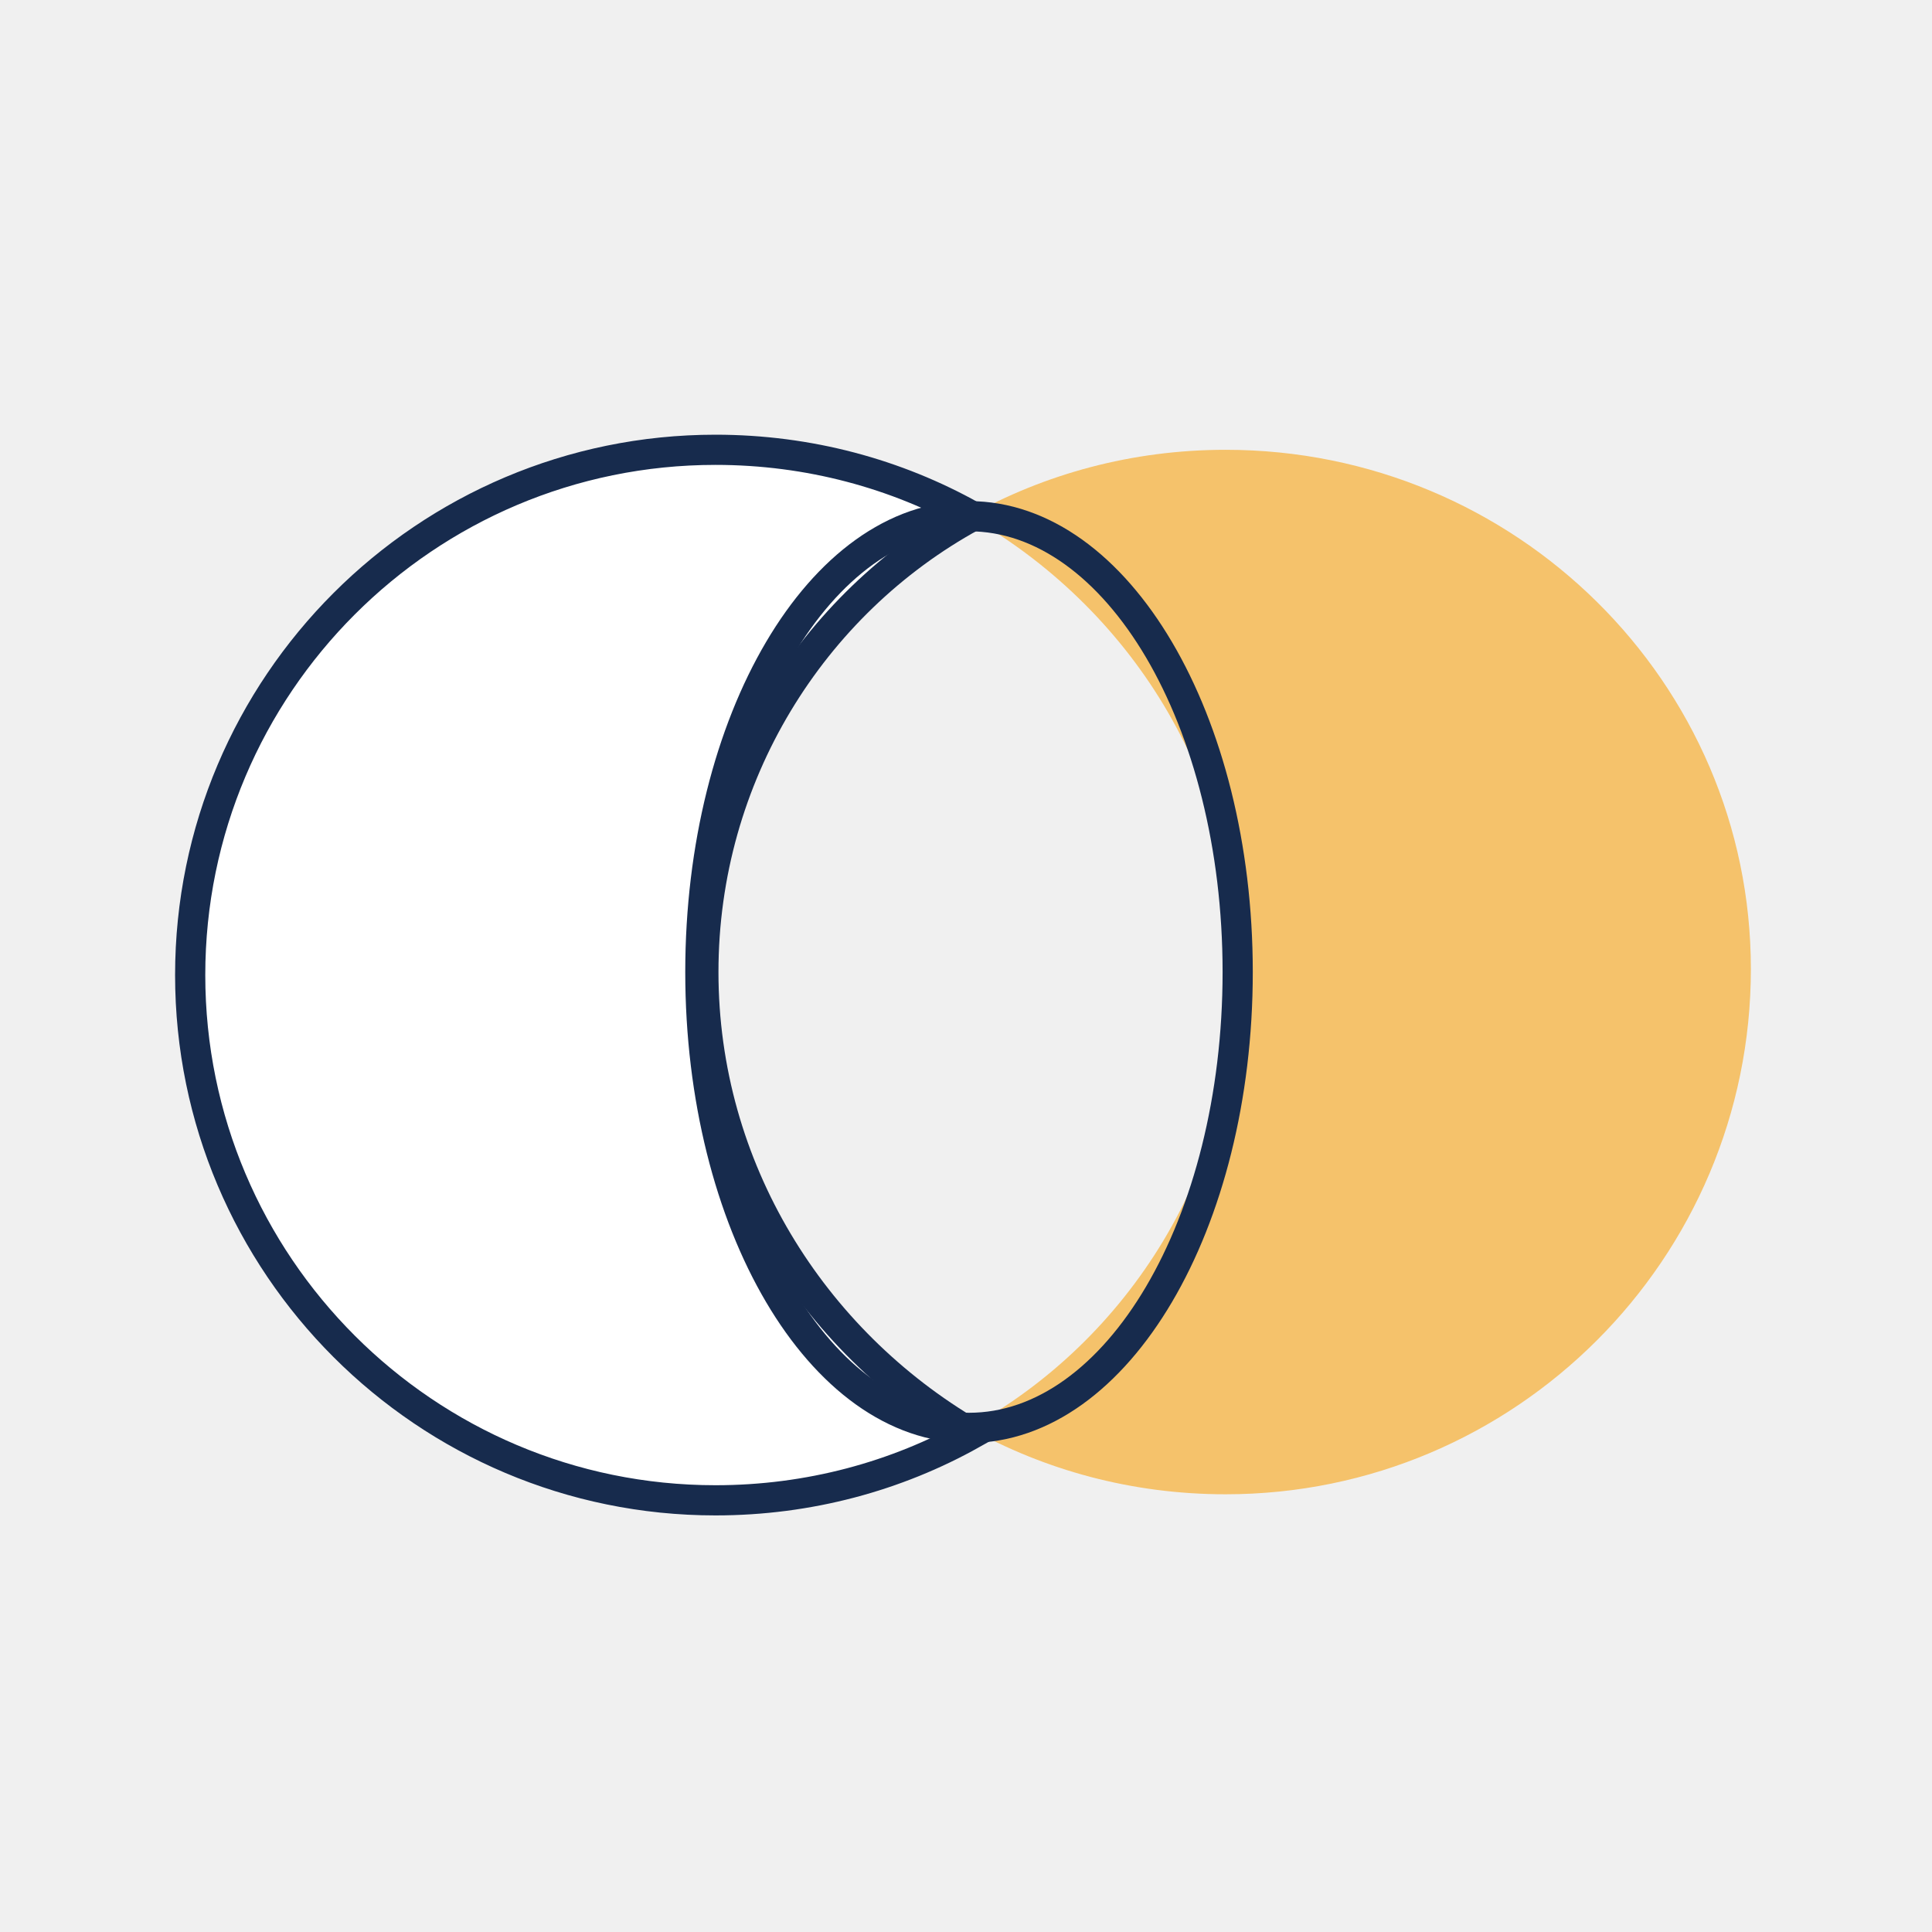
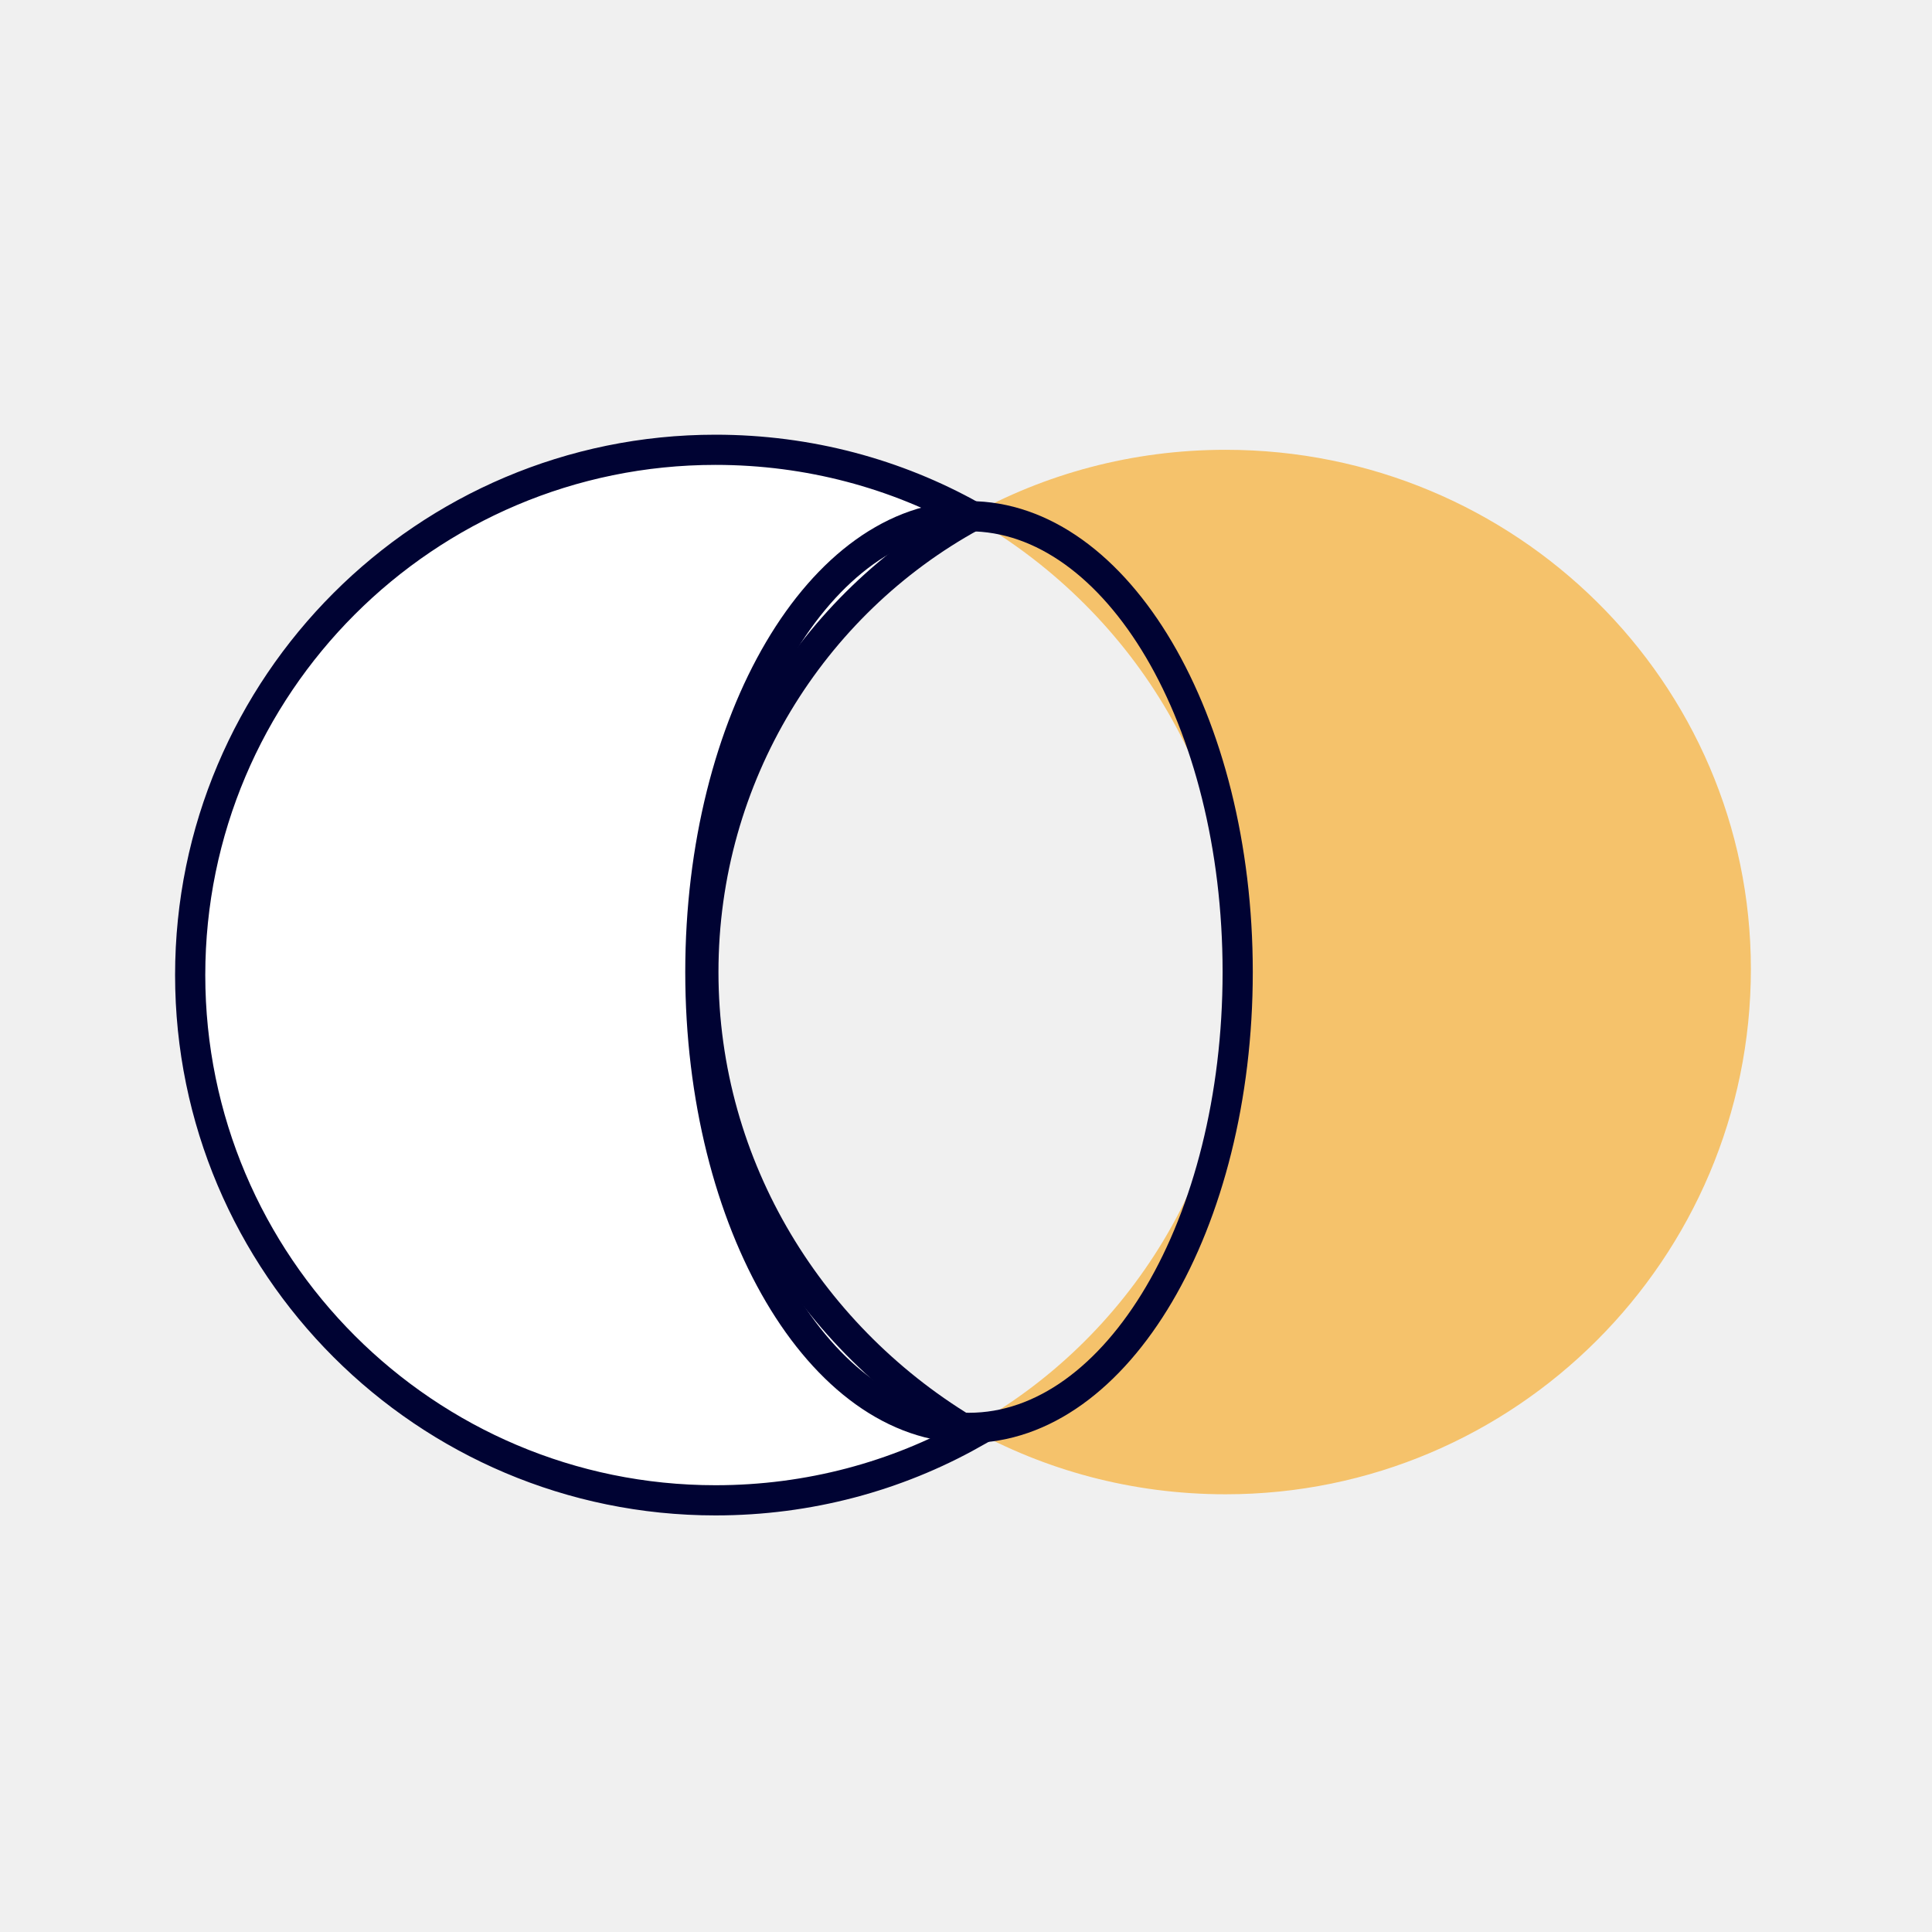
<svg xmlns="http://www.w3.org/2000/svg" version="1.1" id="Layer_1" x="0px" y="0px" viewBox="0 0 64 64" style="enable-background:new 0 0 64 64;" xml:space="preserve">
  <style type="text/css">
- 	.st0{fill:#FFFFFF;stroke:#172B4D;stroke-miterlimit:10;}
+ 	.st0{fill:#FFFFFF;stroke:#000333;stroke-miterlimit:10;}
	.st1{fill:#F5C26B;}
- 	.st2{fill:none;stroke:#172B4D;stroke-miterlimit:10;}
+ 	.st2{fill:none;stroke:#000333;stroke-miterlimit:10;}
</style>
  <g>
    <path class="st0" d="M23.3,32.2c0-6.5,3.6-12.2,8.9-15.1c-2.5-1.4-5.4-2.2-8.5-2.2c-9.6,0-17.4,7.8-17.4,17.4   c0,9.6,7.8,17.4,17.4,17.4c3.1,0,6-0.8,8.5-2.2C26.9,44.4,23.3,38.7,23.3,32.2z" />
    <path class="st1" d="M40.6,14.9c-3.1,0-6,0.8-8.5,2.2c5.3,3,8.9,8.6,8.9,15.1c0,6.5-3.6,12.2-8.9,15.1c2.5,1.4,5.4,2.2,8.5,2.2   c9.6,0,17.4-7.8,17.4-17.4C58,22.6,50.2,14.9,40.6,14.9z" />
    <ellipse class="st2" cx="32.1" cy="32.2" rx="8.9" ry="15.1" />
  </g>
</svg>
